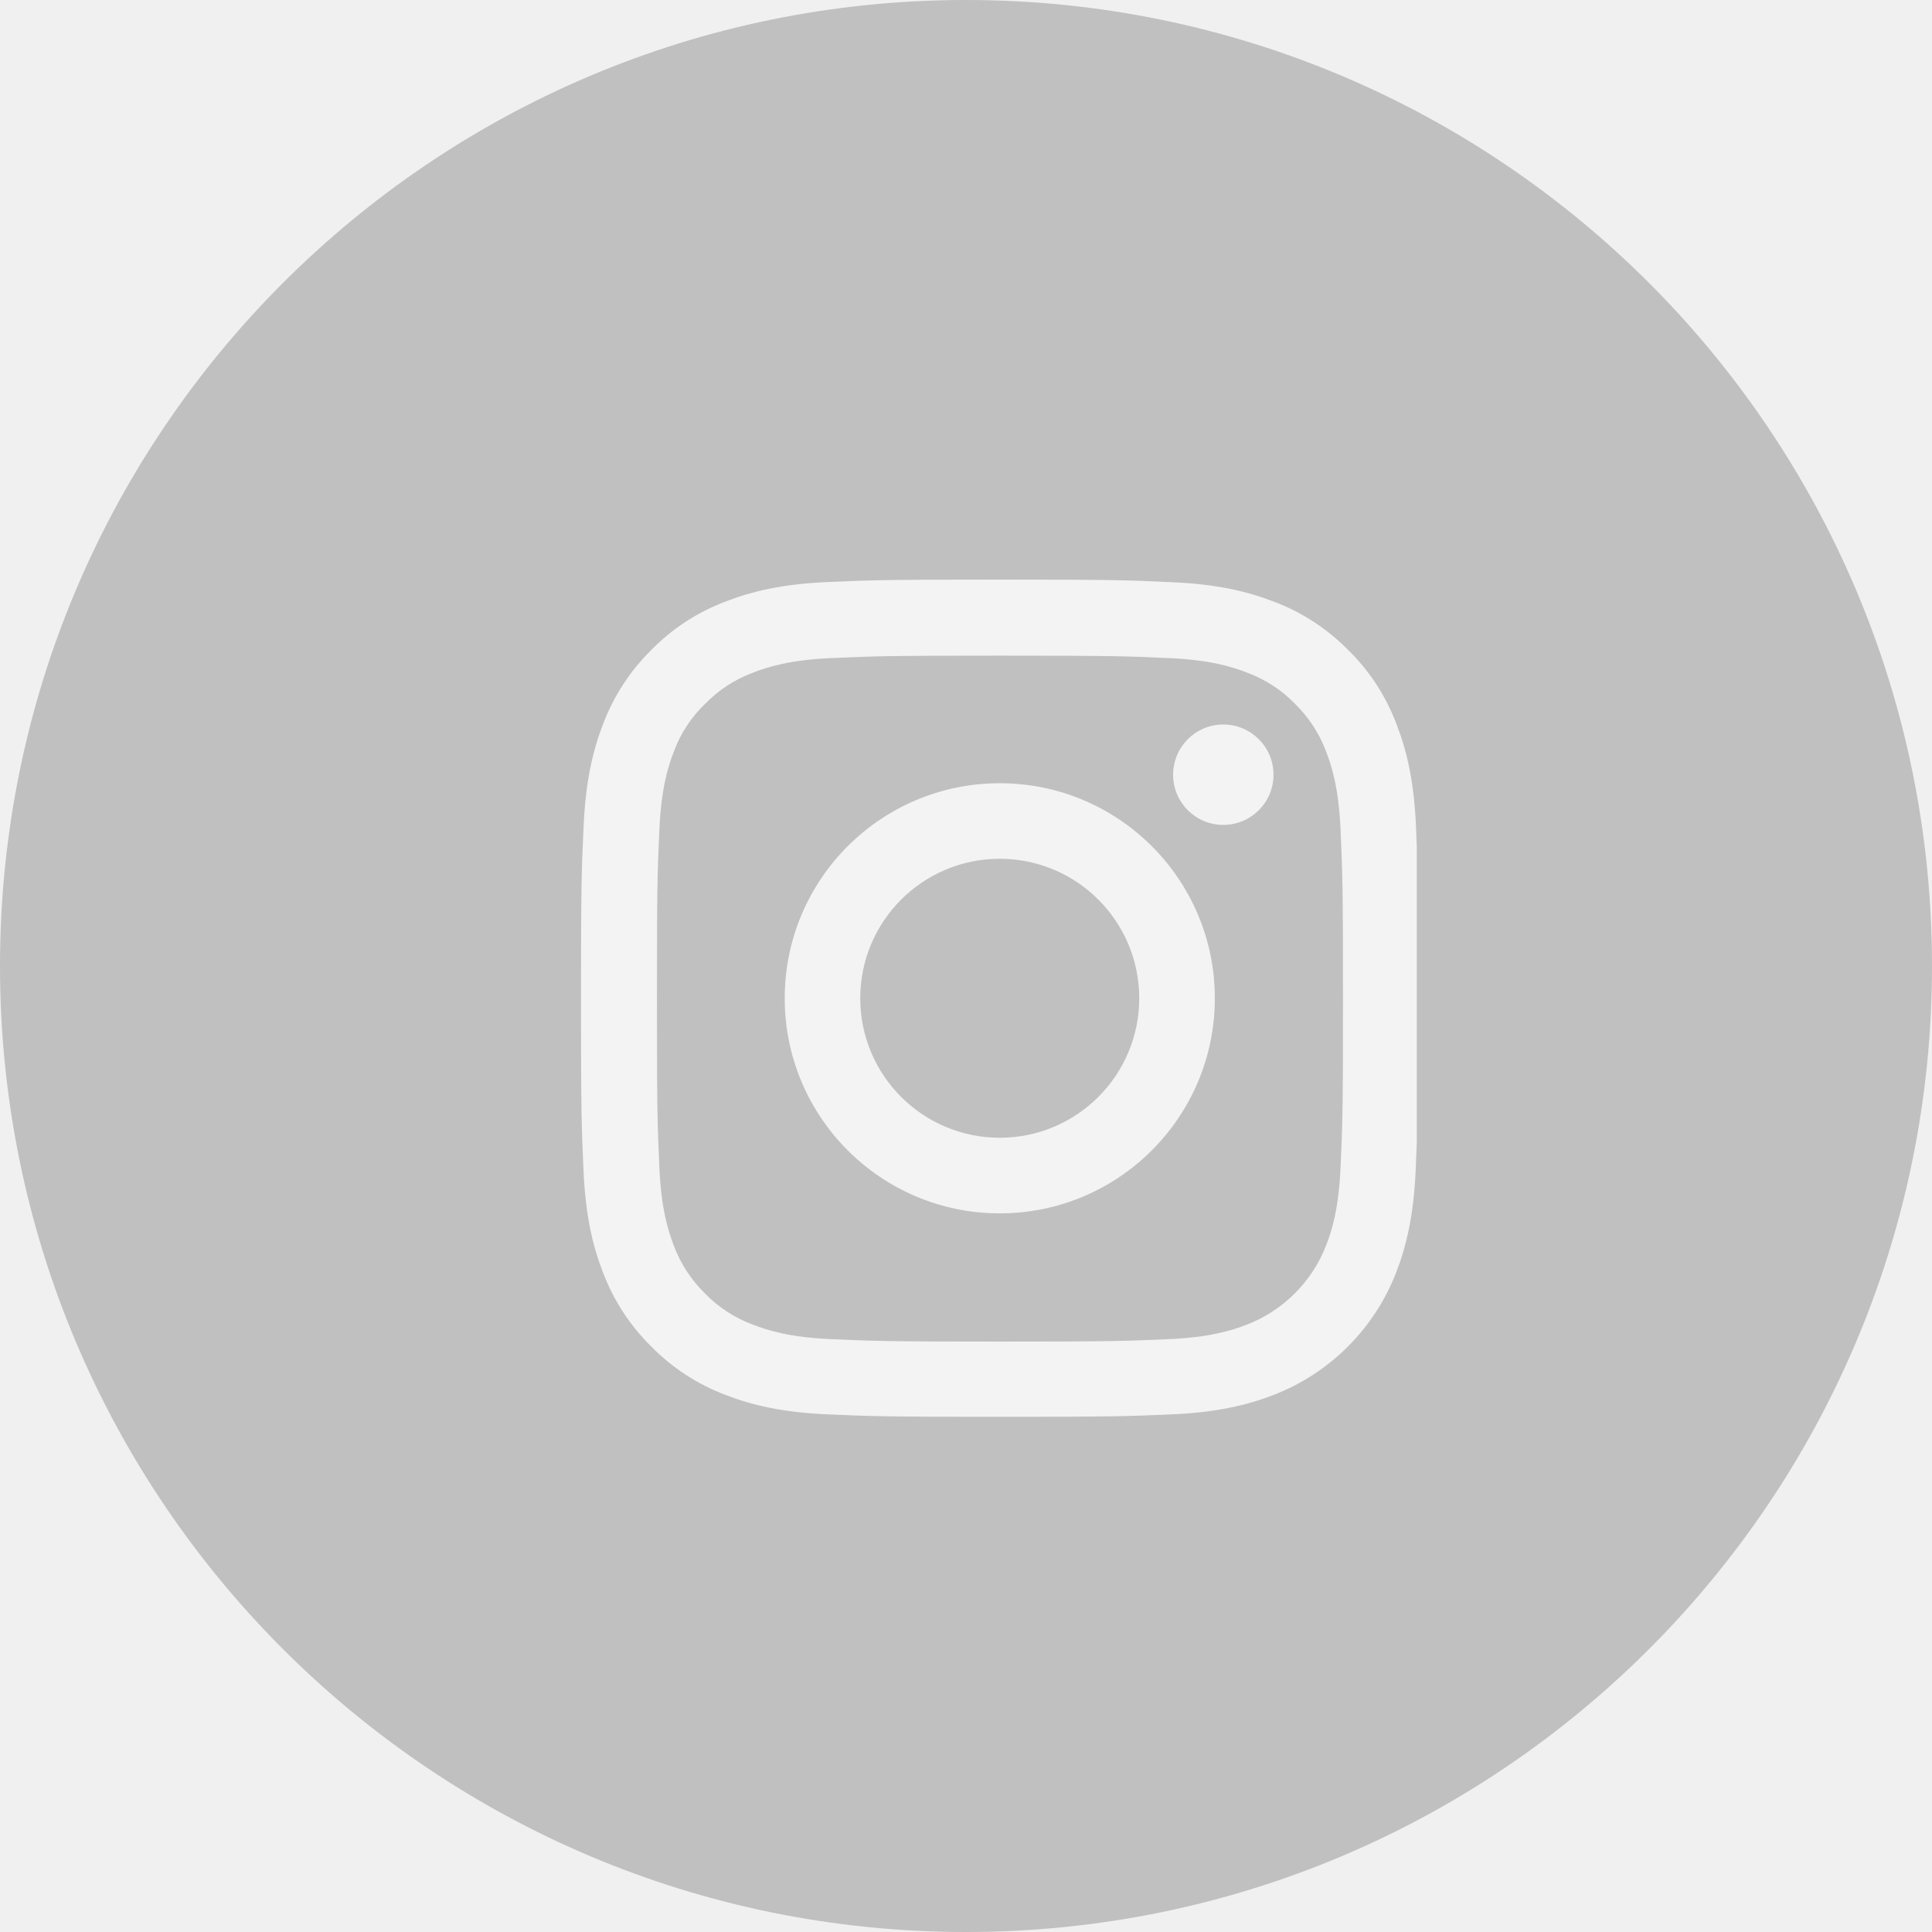
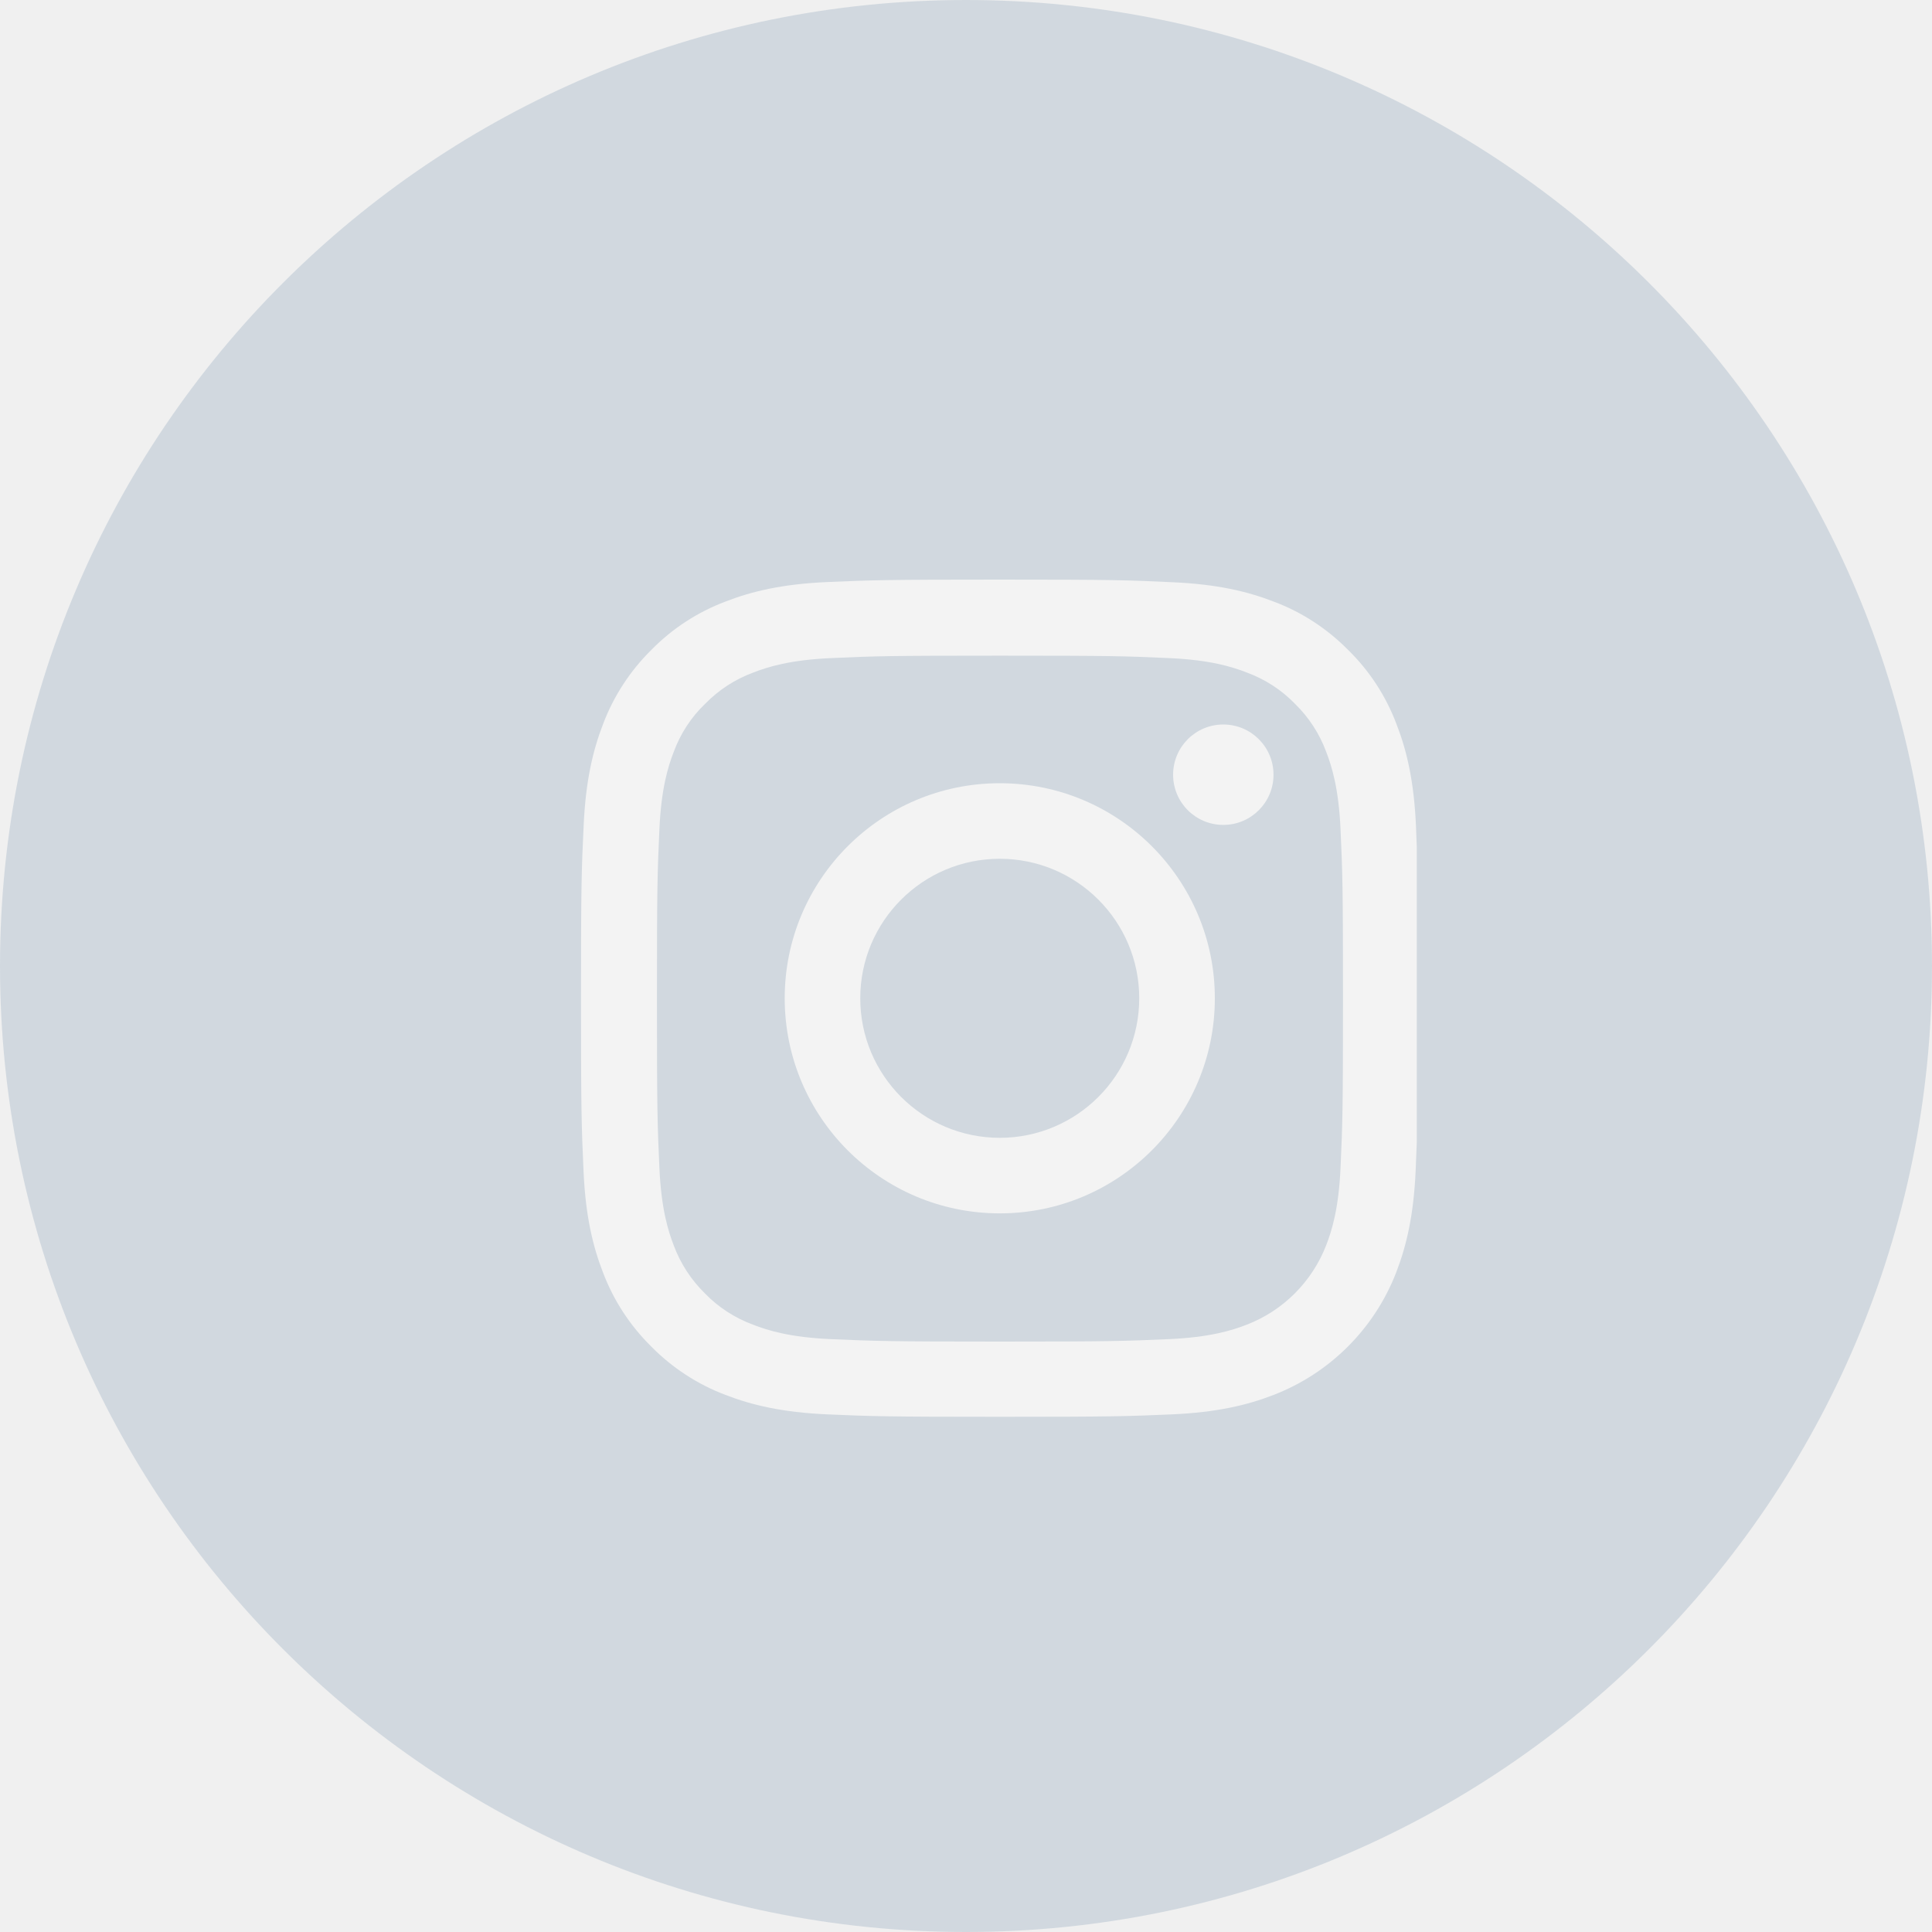
<svg xmlns="http://www.w3.org/2000/svg" width="30" height="30" viewBox="0 0 30 30" fill="none">
  <g opacity="0.2">
-     <circle cx="15" cy="15" r="15" fill="black" />
+     <circle cx="15" cy="15" r="15" fill="#567A9D" />
    <g clip-path="url(#clip0)">
      <path d="M21.987 12.822C21.956 12.131 21.845 11.656 21.685 11.245C21.52 10.808 21.266 10.417 20.933 10.092C20.608 9.762 20.214 9.505 19.782 9.343C19.369 9.183 18.896 9.071 18.206 9.041C17.51 9.008 17.289 9 15.524 9C13.759 9 13.538 9.008 12.845 9.038C12.154 9.069 11.679 9.18 11.268 9.34C10.831 9.505 10.44 9.759 10.114 10.092C9.784 10.417 9.528 10.811 9.365 11.242C9.205 11.656 9.094 12.129 9.063 12.819C9.03 13.515 9.022 13.736 9.022 15.501C9.022 17.266 9.03 17.487 9.061 18.18C9.091 18.871 9.203 19.346 9.363 19.758C9.528 20.194 9.784 20.585 10.114 20.91C10.44 21.241 10.833 21.497 11.265 21.66C11.679 21.82 12.151 21.931 12.842 21.962C13.535 21.992 13.756 22 15.521 22C17.286 22 17.507 21.992 18.201 21.962C18.891 21.931 19.366 21.82 19.777 21.66C20.651 21.322 21.342 20.631 21.68 19.758C21.84 19.344 21.951 18.871 21.982 18.18C22.012 17.487 22.02 17.266 22.02 15.501C22.02 13.736 22.017 13.515 21.987 12.822ZM20.816 18.13C20.788 18.765 20.682 19.107 20.593 19.336C20.374 19.902 19.925 20.352 19.358 20.57C19.13 20.659 18.785 20.766 18.152 20.794C17.466 20.824 17.261 20.832 15.526 20.832C13.792 20.832 13.584 20.824 12.9 20.794C12.265 20.766 11.923 20.659 11.694 20.57C11.412 20.466 11.156 20.301 10.947 20.085C10.732 19.874 10.566 19.62 10.462 19.339C10.373 19.11 10.267 18.765 10.239 18.132C10.208 17.447 10.201 17.241 10.201 15.506C10.201 13.772 10.208 13.564 10.239 12.88C10.267 12.246 10.373 11.903 10.462 11.674C10.566 11.392 10.732 11.136 10.95 10.928C11.161 10.712 11.415 10.547 11.697 10.443C11.925 10.354 12.271 10.247 12.903 10.219C13.589 10.188 13.794 10.181 15.529 10.181C17.266 10.181 17.471 10.188 18.155 10.219C18.79 10.247 19.133 10.354 19.361 10.443C19.643 10.547 19.899 10.712 20.108 10.928C20.323 11.138 20.489 11.392 20.593 11.674C20.682 11.903 20.788 12.248 20.816 12.88C20.847 13.566 20.854 13.772 20.854 15.506C20.854 17.241 20.847 17.444 20.816 18.13Z" fill="white" />
-       <path d="M15.524 12.162C13.68 12.162 12.185 13.657 12.185 15.501C12.185 17.345 13.68 18.841 15.524 18.841C17.368 18.841 18.864 17.345 18.864 15.501C18.864 13.657 17.368 12.162 15.524 12.162ZM15.524 17.667C14.328 17.667 13.358 16.697 13.358 15.501C13.358 14.305 14.328 13.335 15.524 13.335C16.72 13.335 17.69 14.305 17.69 15.501C17.69 16.697 16.72 17.667 15.524 17.667Z" fill="white" />
+       <path d="M15.524 12.162C13.68 12.162 12.185 13.658 12.185 15.501C12.185 17.345 13.68 18.841 15.524 18.841C17.368 18.841 18.864 17.345 18.864 15.501C18.864 13.658 17.368 12.162 15.524 12.162ZM15.524 17.668C14.328 17.668 13.358 16.698 13.358 15.501C13.358 14.305 14.328 13.335 15.524 13.335C16.72 13.335 17.69 14.305 17.69 15.501C17.69 16.698 16.72 17.668 15.524 17.668Z" fill="white" />
      <path d="M19.775 12.03C19.775 12.46 19.426 12.809 18.995 12.809C18.565 12.809 18.216 12.46 18.216 12.03C18.216 11.599 18.565 11.25 18.995 11.25C19.426 11.25 19.775 11.599 19.775 12.03Z" fill="white" />
    </g>
  </g>
  <defs>
    <clipPath id="clip0">
      <rect width="13" height="13" fill="white" transform="translate(9 9)" />
    </clipPath>
  </defs>
</svg>
